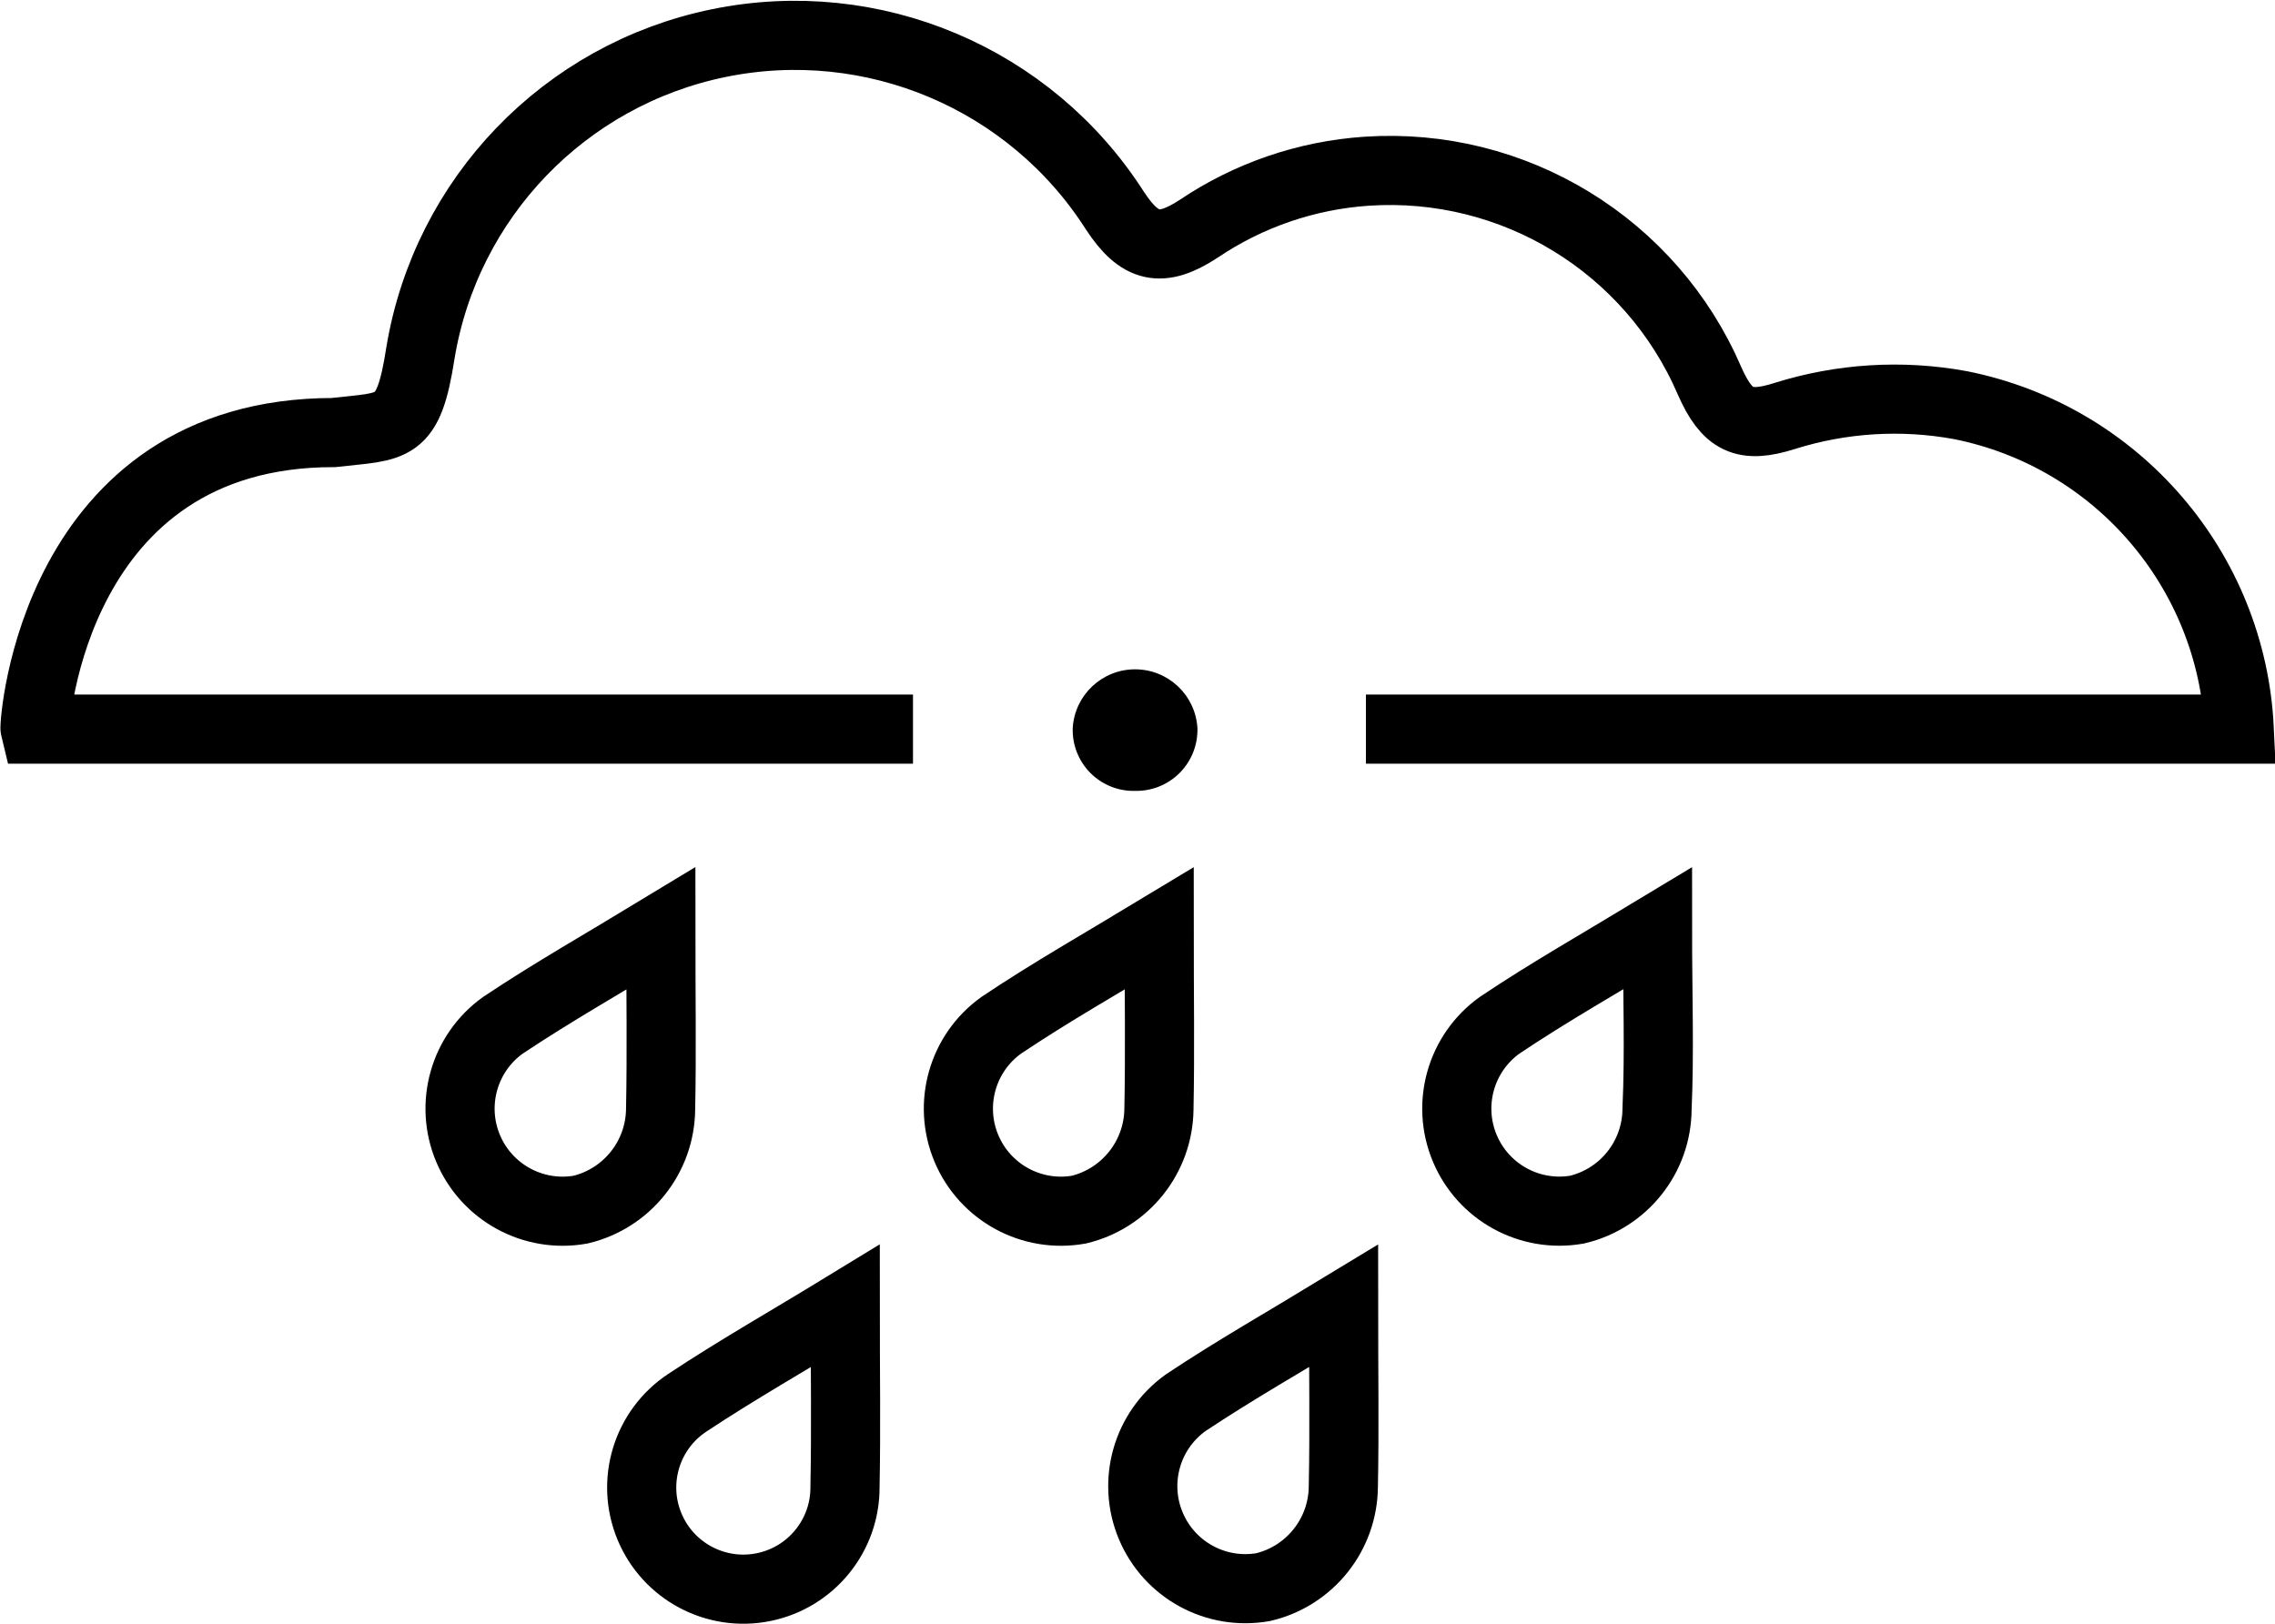
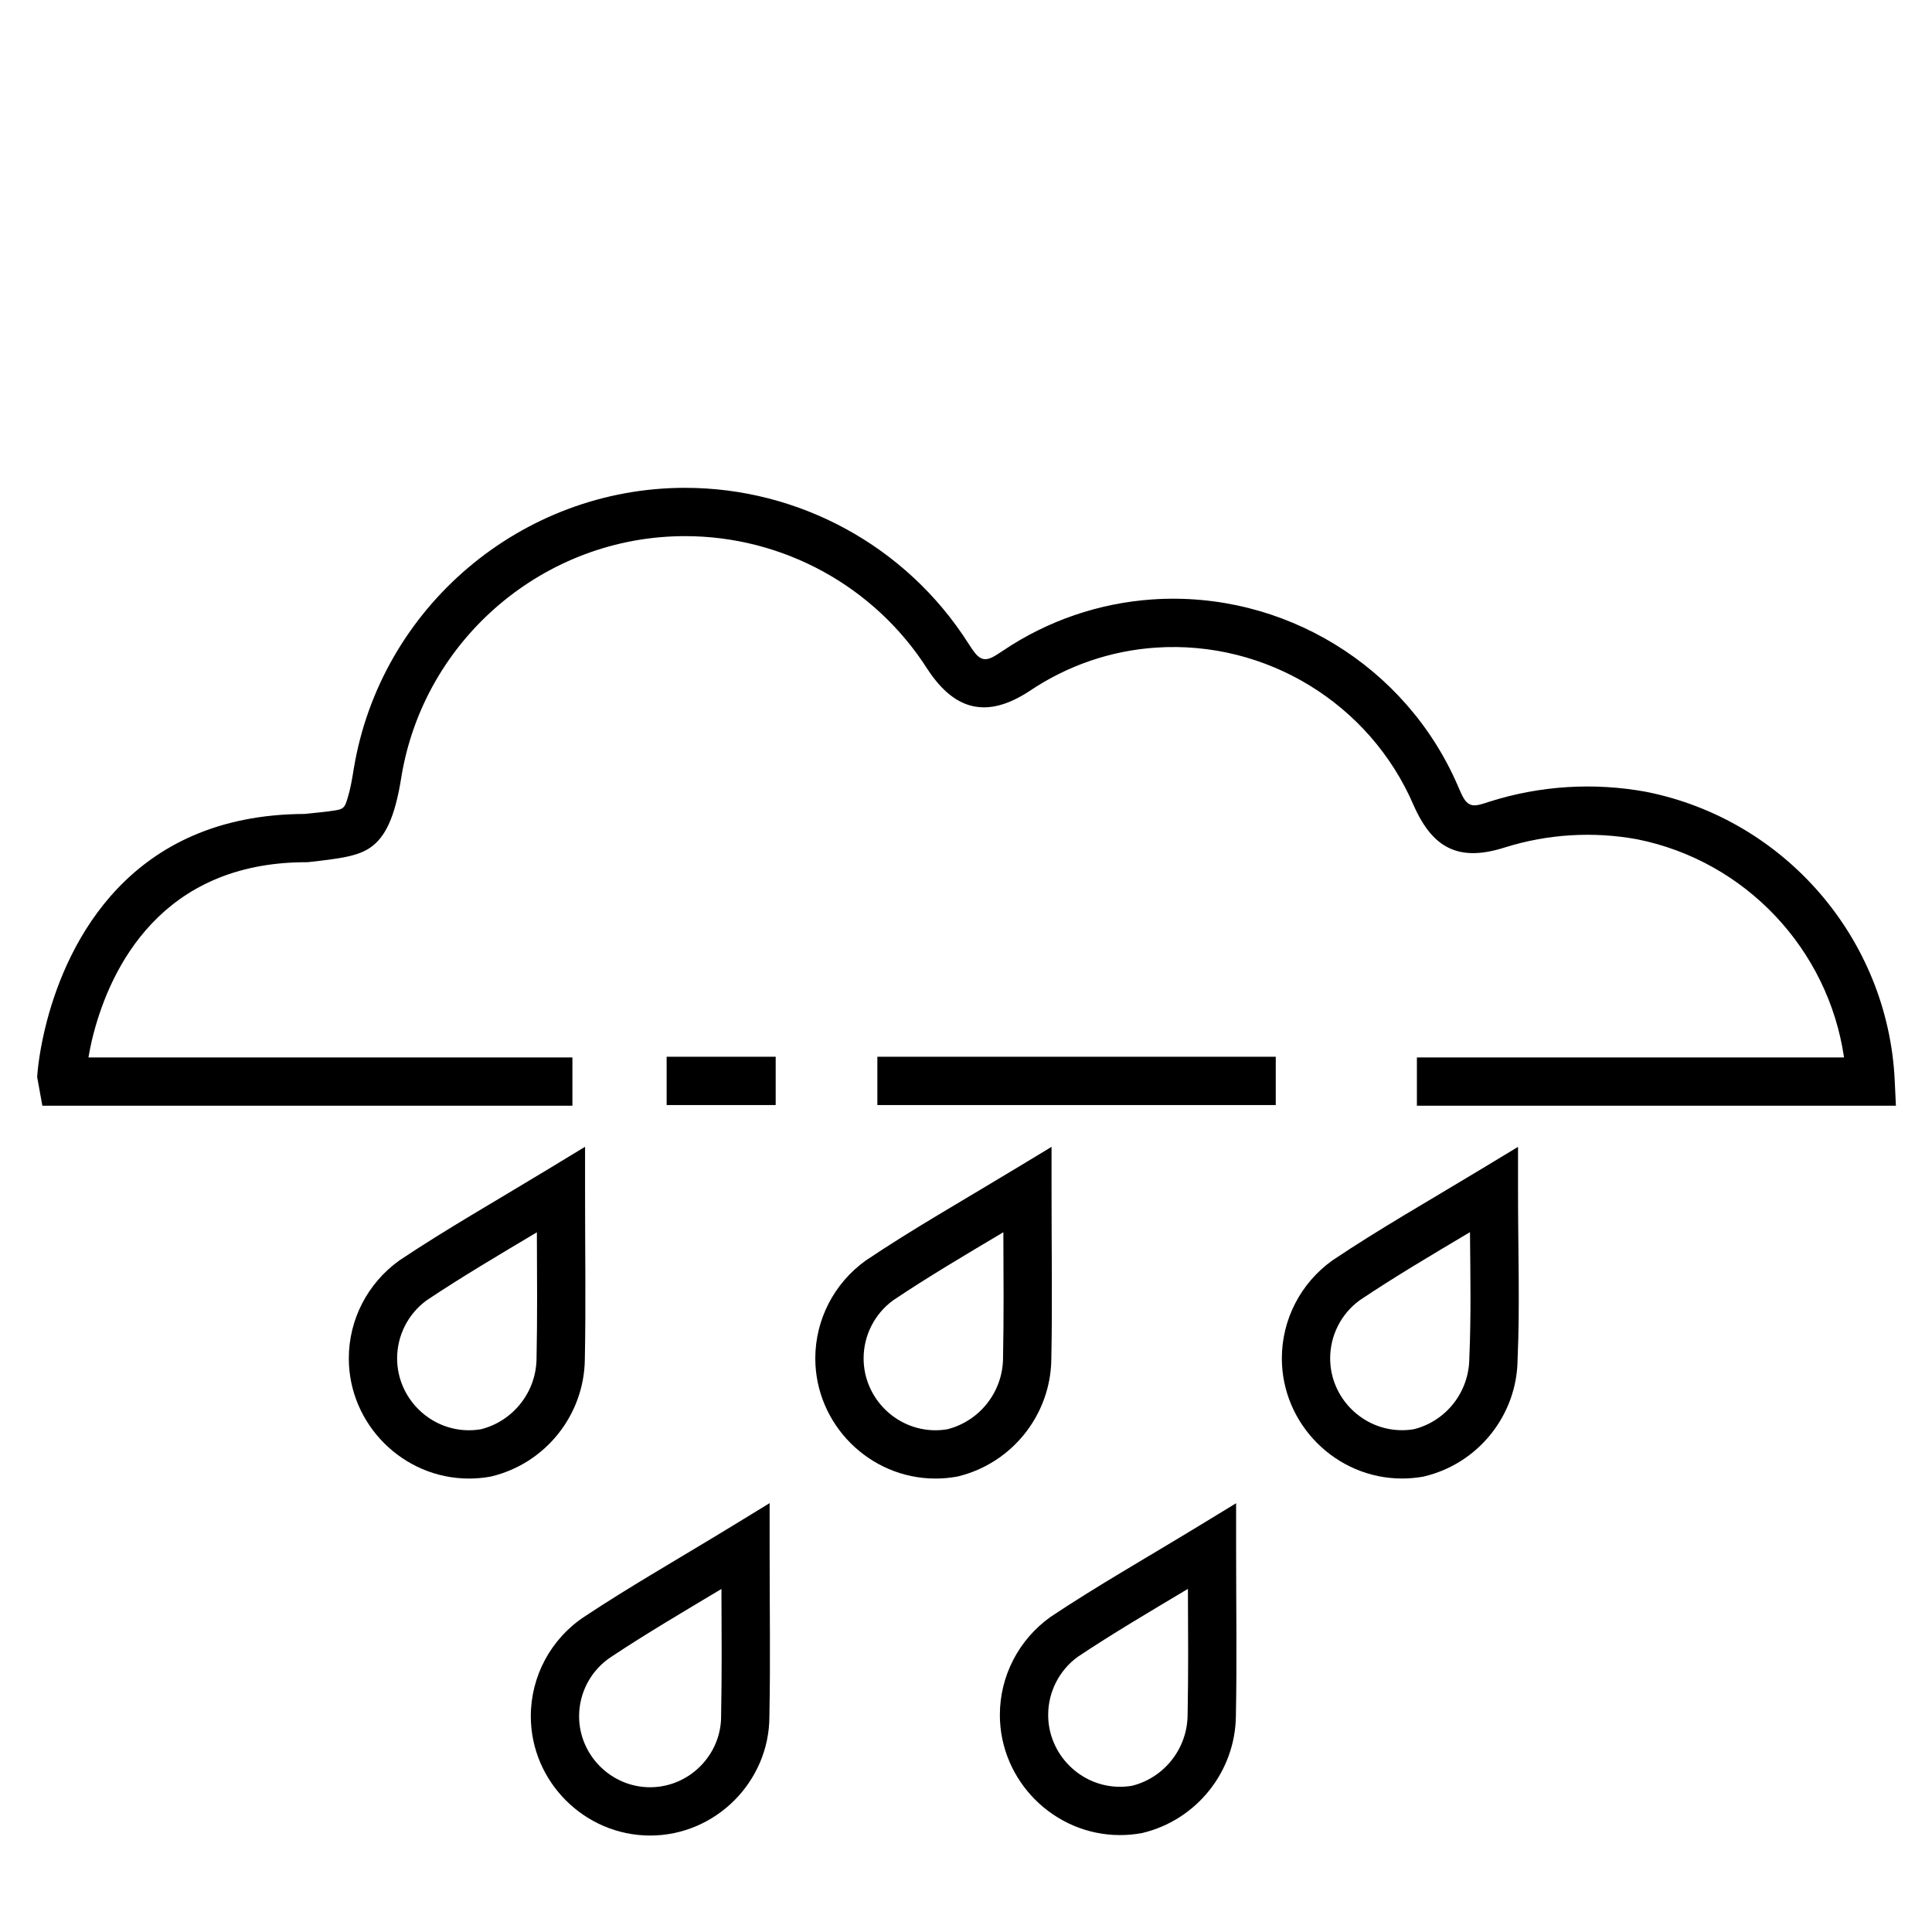
- <svg xmlns="http://www.w3.org/2000/svg" viewBox="0 0 98.7 70.44">
-   <defs>
-     <style>.cls-1{fill:none;stroke:#000;stroke-miterlimit:10;stroke-width:3px;}</style>
-   </defs>
-   <g id="Layer_2" data-name="Layer 2">
-     <g id="Layer_1-2" data-name="Layer 1">
-       <path class="cls-1" d="M28.67,40.29c-2.47,1.5-4.71,2.77-6.85,4.2a4.45,4.45,0,0,0,3.37,8,4.53,4.53,0,0,0,3.47-4.36C28.71,45.65,28.67,43.18,28.67,40.29Z" />
-       <path class="cls-1" d="M50.29,40.29c-2.48,1.5-4.72,2.77-6.85,4.2a4.45,4.45,0,0,0,3.37,8,4.54,4.54,0,0,0,3.47-4.36C50.33,45.65,50.29,43.18,50.29,40.29Z" />
-       <path class="cls-1" d="M71.91,40.29c-2.48,1.5-4.72,2.77-6.85,4.2a4.45,4.45,0,0,0,3.36,8,4.51,4.51,0,0,0,3.47-4.36C72,45.65,71.91,43.18,71.91,40.29Z" />
-       <path class="cls-1" d="M36.67,56.67c-2.47,1.51-4.71,2.78-6.85,4.2a4.41,4.41,0,1,0,6.84,3.64C36.71,62,36.67,59.56,36.67,56.67Z" />
-       <path class="cls-1" d="M58.29,56.67c-2.48,1.51-4.72,2.78-6.85,4.2a4.45,4.45,0,0,0,3.37,8,4.52,4.52,0,0,0,3.47-4.36C58.33,62,58.29,59.56,58.29,56.67Z" />
-       <path class="cls-1" d="M59.26,31.64H97.15a15.06,15.06,0,0,0-12.1-14.06,15.87,15.87,0,0,0-7.62.47c-1.76.56-2.5.2-3.26-1.52a15.1,15.1,0,0,0-14.88-9.1A14.82,14.82,0,0,0,52,9.93c-1.62,1.06-2.55.86-3.63-.79a16.47,16.47,0,0,0-30.13,6.18c-.53,3.41-1.13,3.15-3.77,3.45-12.16,0-13,12.67-12.95,12.87H39.61" />
-       <path d="M49.24,34.32a2.64,2.64,0,0,1-2.7-2.73,2.71,2.71,0,0,1,5.41,0A2.65,2.65,0,0,1,49.24,34.32Z" />
+ <svg xmlns="http://www.w3.org/2000/svg" width="100%" height="100%" viewBox="0 0 60 60" version="1.1" xml:space="preserve" style="fill-rule:evenodd;clip-rule:evenodd;stroke-linejoin:round;stroke-miterlimit:2;">
+   <g transform="matrix(1,0,0,1,-124,0)">
+     <g id="rain" transform="matrix(1,0,0,1,124,0)">
+       <rect x="0" y="0" width="60" height="60" style="fill:none;" />
+       <g transform="matrix(0.670083,0,0,0.670083,-1.79171,9.94912)">
+         <path d="M29.789,40.29C29.789,43.188 29.829,45.665 29.779,48.141C29.754,50.723 27.962,52.974 25.452,53.578L25.419,53.586L25.386,53.592C25.064,53.649 24.737,53.678 24.409,53.678C21.354,53.678 18.84,51.164 18.84,48.109C18.84,46.313 19.709,44.625 21.183,43.569L21.198,43.559C23.351,42.121 25.604,40.842 28.089,39.333L29.789,38.301L29.789,40.29ZM27.556,42.265C25.761,43.336 24.081,44.326 22.451,45.415C21.59,46.041 21.079,47.043 21.079,48.109C21.079,49.936 22.582,51.44 24.409,51.44C24.594,51.44 24.779,51.424 24.973,51.391C26.465,51.01 27.526,49.662 27.541,48.113L27.541,48.107C27.579,46.218 27.565,44.334 27.556,42.265Z" />
+       </g>
+       <g transform="matrix(0.670083,0,0,0.670083,-1.79171,9.94912)">
+         <path d="M51.409,40.29C51.409,43.188 51.449,45.665 51.399,48.143C51.37,50.722 49.58,52.97 47.074,53.578L47.04,53.586L47.006,53.592C46.684,53.649 46.357,53.678 46.029,53.678C42.974,53.678 40.46,51.164 40.46,48.109C40.46,46.313 41.329,44.625 42.802,43.57L42.816,43.561C44.96,42.121 47.214,40.842 49.711,39.332L51.409,38.305L51.409,40.29ZM49.176,42.262C47.375,43.334 45.695,44.325 44.072,45.414C43.21,46.04 42.699,47.043 42.699,48.109C42.699,49.936 44.202,51.44 46.029,51.44C46.214,51.44 46.398,51.424 46.591,51.391C48.083,51.008 49.143,49.661 49.161,48.112L49.161,48.107C49.199,46.217 49.185,44.332 49.176,42.262Z" />
+       </g>
+       <g transform="matrix(0.670083,0,0,0.670083,-1.79171,9.94912)">
+         <path d="M73.029,40.29C73.029,43.191 73.118,45.672 73.009,48.142C72.991,50.727 71.194,52.983 68.678,53.579L68.646,53.587L68.613,53.593C68.296,53.648 67.975,53.676 67.653,53.676C64.598,53.676 62.083,51.162 62.083,48.107C62.083,46.313 62.95,44.625 64.422,43.57L64.436,43.561C66.58,42.121 68.834,40.842 71.331,39.332L73.029,38.305L73.029,40.29ZM70.802,42.258C68.999,43.331 67.317,44.323 65.692,45.414C64.832,46.04 64.322,47.042 64.322,48.107C64.322,49.934 65.826,51.437 67.653,51.437C67.834,51.437 68.015,51.423 68.206,51.39C69.699,51.015 70.761,49.666 70.771,48.102L70.772,48.08C70.855,46.197 70.822,44.32 70.802,42.258Z" />
+       </g>
+       <g transform="matrix(0.670083,0,0,0.670083,-1.42053,10.0455)">
+         <path d="M37.789,56.67C37.789,59.563 37.829,62.006 37.779,64.518L37.779,64.55C37.779,67.583 35.283,70.079 32.25,70.079C29.217,70.079 26.721,67.583 26.721,64.55C26.721,62.695 27.655,60.958 29.201,59.937C31.352,58.51 33.603,57.233 36.086,55.715L37.789,54.674L37.789,56.67ZM35.556,58.651C33.753,59.73 32.066,60.723 30.437,61.804C29.516,62.412 28.959,63.446 28.959,64.55C28.959,66.355 30.445,67.841 32.25,67.841C34.055,67.841 35.541,66.355 35.541,64.55L35.541,64.504L35.541,64.488C35.579,62.578 35.565,60.709 35.556,58.651Z" />
+       </g>
+       <g transform="matrix(0.670083,0,0,0.670083,-1.42053,10.0455)">
+         <path d="M59.409,56.67C59.409,59.568 59.449,62.014 59.399,64.531C59.373,67.11 57.58,69.359 55.07,69.959L55.038,69.966L55.006,69.972C54.684,70.029 54.357,70.058 54.029,70.058C50.974,70.058 48.46,67.544 48.46,64.489C48.46,62.693 49.329,61.005 50.804,59.949L50.819,59.939C52.961,58.511 55.214,57.233 57.708,55.714L59.409,54.678L59.409,56.67ZM57.176,58.647C55.375,59.723 53.694,60.713 52.071,61.795C51.21,62.421 50.699,63.424 50.699,64.489C50.699,66.316 52.202,67.82 54.029,67.82C54.215,67.82 54.399,67.804 54.594,67.771C56.087,67.393 57.148,66.044 57.161,64.494L57.161,64.488C57.199,62.577 57.185,60.707 57.176,58.647Z" />
+       </g>
+       <g transform="matrix(0.587597,0,0,0.587597,1.00798,14.9978)">
+         <path d="M2.96,30.364L28.538,30.364L28.538,32.916L0.523,32.916L0.249,31.4C0.273,30.979 0.39,29.868 0.762,28.448C1.853,24.295 5.111,17.529 14.385,17.495C14.993,17.427 15.487,17.39 15.893,17.324C16.097,17.291 16.266,17.274 16.394,17.18C16.54,17.073 16.59,16.874 16.676,16.591C16.79,16.213 16.884,15.734 16.98,15.118L16.981,15.112C18.391,6.58 25.842,0.259 34.49,0.259C40.538,0.259 46.184,3.351 49.442,8.447C49.739,8.901 49.939,9.236 50.253,9.304C50.559,9.37 50.861,9.15 51.294,8.867C53.645,7.282 56.375,6.347 59.205,6.156C66.113,5.694 72.602,9.661 75.34,16.02C75.554,16.505 75.685,16.857 75.968,16.99C76.239,17.117 76.568,16.985 77.046,16.833C79.708,15.996 82.536,15.821 85.29,16.326L85.299,16.328C92.634,17.79 98.073,24.11 98.425,31.58L98.488,32.916L73.171,32.916L73.171,30.364L95.746,30.364C94.914,24.659 90.551,19.982 84.811,18.834C82.478,18.408 80.075,18.557 77.817,19.266C76.53,19.676 75.613,19.644 74.882,19.3C74.165,18.963 73.548,18.28 73,17.04L72.997,17.034C70.687,11.664 65.209,8.313 59.376,8.704C56.993,8.864 54.694,9.653 52.706,10.993L52.699,10.998C51.512,11.775 50.547,11.98 49.712,11.799C48.886,11.619 48.085,11.035 47.298,9.833L47.294,9.827C44.506,5.461 39.67,2.812 34.49,2.812C27.087,2.812 20.708,8.222 19.5,15.525C19.152,17.756 18.615,18.72 17.899,19.242C17.224,19.735 16.246,19.853 14.614,20.038L14.542,20.046L14.47,20.046C6.788,20.046 4.13,25.672 3.231,29.096C3.113,29.545 3.025,29.983 2.96,30.364Z" />
+       </g>
+       <g transform="matrix(1.11152,0,0,1,-144.407,-62.0058)">
+         <rect x="154.432" y="94.824" width="11.131" height="1.5" />
+       </g>
+       <g transform="matrix(0.304233,0,0,1,-26.2803,-62.0058)">
+         <rect x="154.432" y="94.824" width="11.131" height="1.5" />
+       </g>
    </g>
  </g>
</svg>
